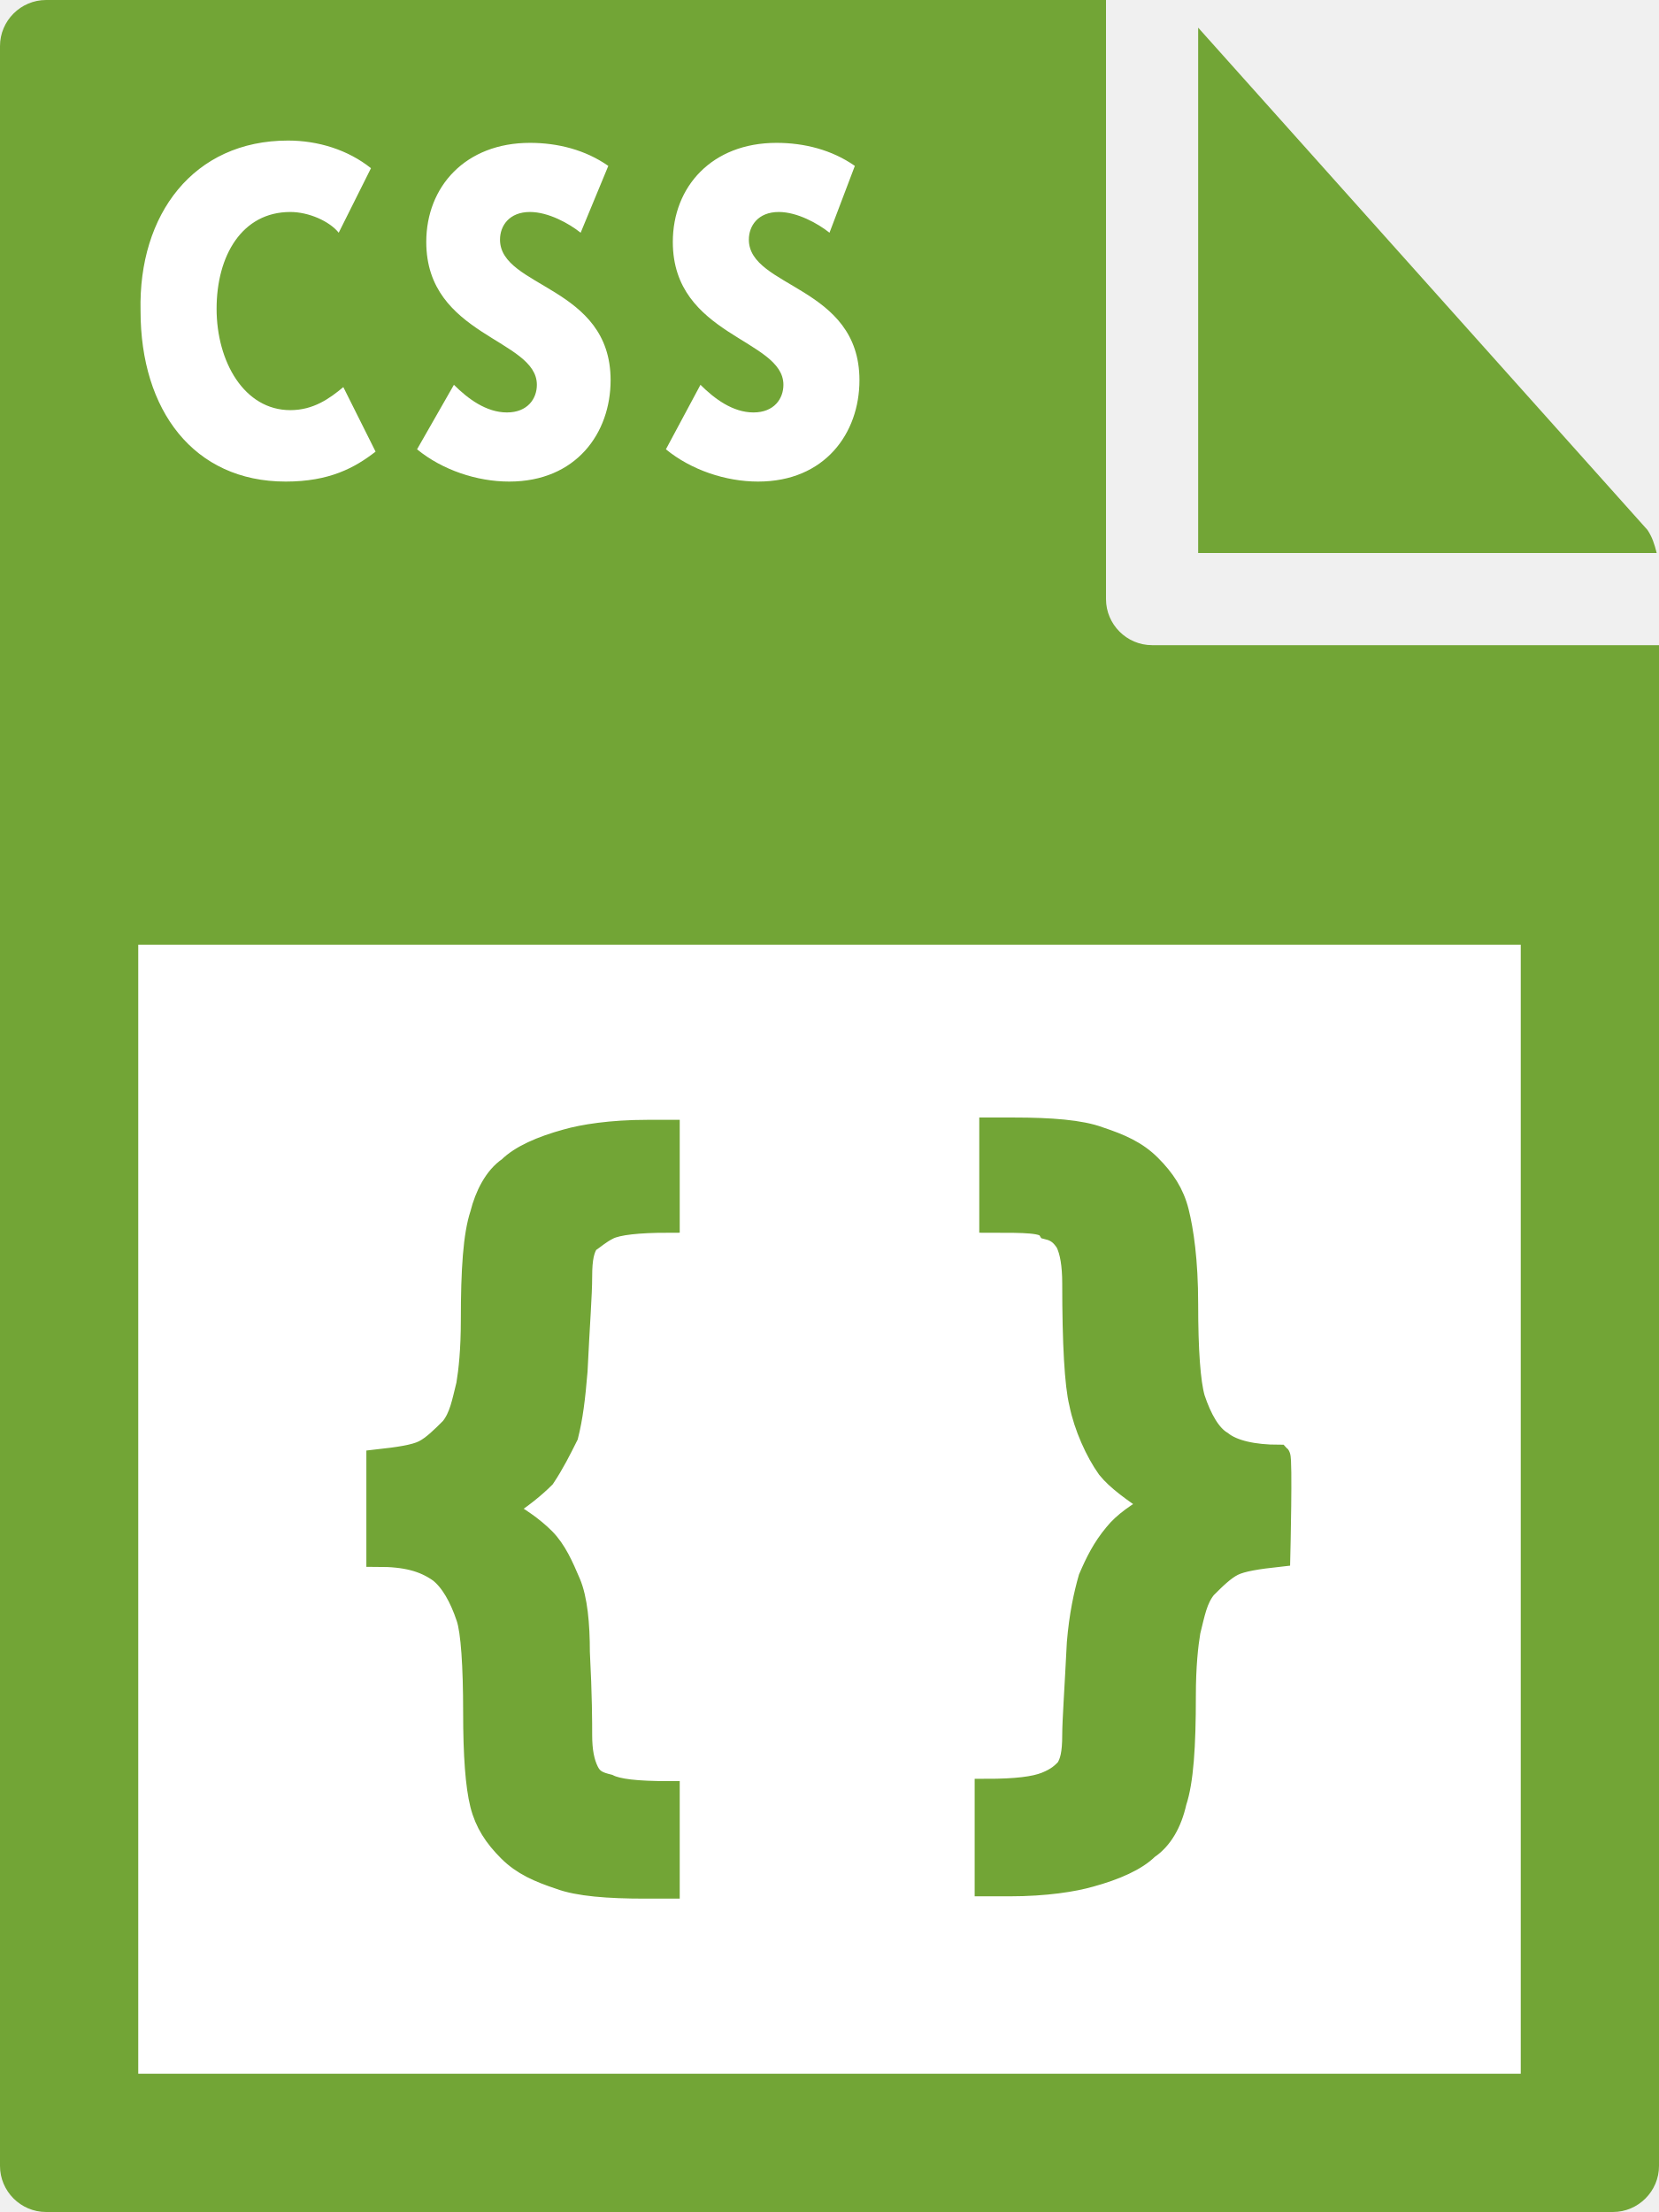
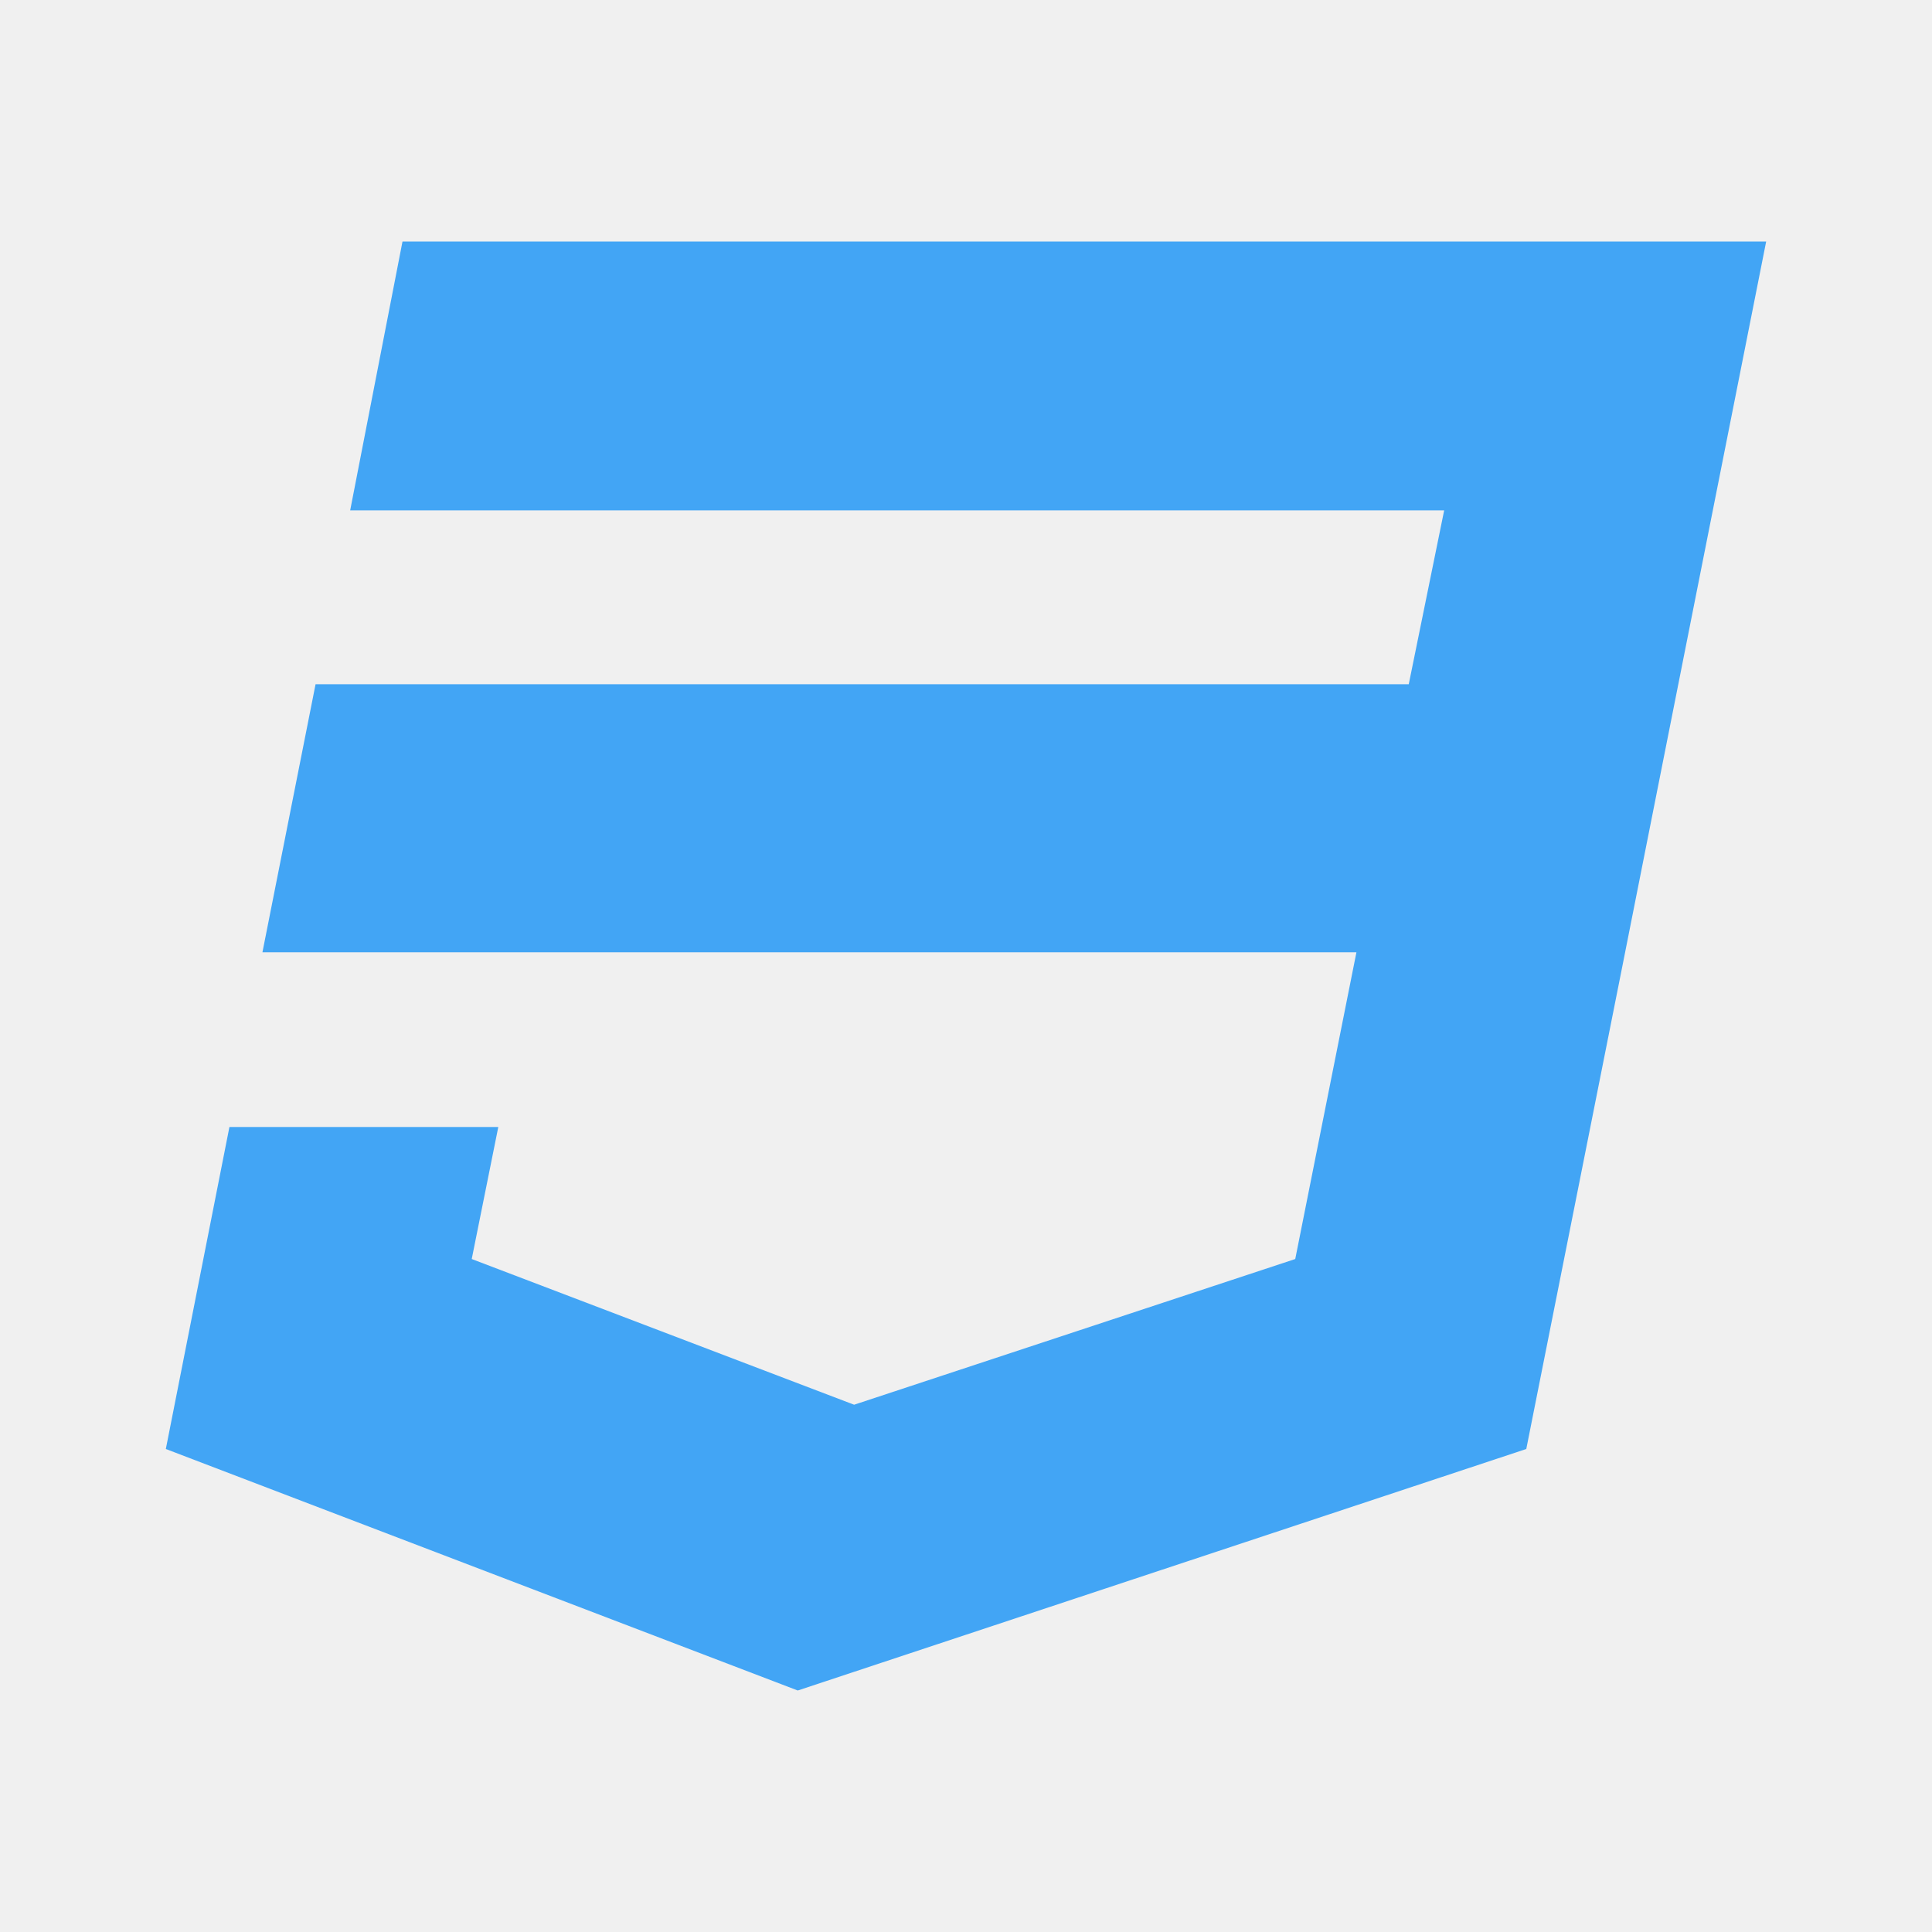
- <svg xmlns="http://www.w3.org/2000/svg" id="Layer_1" viewBox="0 0 72 96">
-   <style>.st0{fill:#72a536}</style>
-   <path class="st0" d="M0 2v92c0 1.1.9 2 2 2h68c1.1 0 2-.9 2-2V28H50c-1.1 0-2-.9-2-2V0H2C.9 0 0 .9 0 2z" />
-   <path class="st0" d="M71.9 24c-.1-.4-.2-.7-.4-1L52 1.2V24h19.9z" />
-   <path d="M6 41h60v49H6V41zm6.5-34.9c1.3 0 2.6.4 3.6 1.2l-1.4 2.8c-.4-.5-1.3-.9-2.1-.9-2.1 0-3.2 1.9-3.2 4.2s1.2 4.4 3.2 4.4c1 0 1.7-.5 2.3-1l1.4 2.8c-.9.7-2 1.3-3.9 1.3-4 0-6.3-3.1-6.3-7.4-.1-4.2 2.3-7.4 6.4-7.4zm7.2 10.6c.6.6 1.4 1.2 2.3 1.2s1.3-.6 1.3-1.2c0-2-4.8-2.1-4.8-6.2 0-2.4 1.7-4.3 4.5-4.3 1.2 0 2.4.3 3.4 1l-1.2 2.9c-.5-.4-1.4-.9-2.2-.9-.9 0-1.3.6-1.3 1.2 0 2.1 4.8 2 4.8 6.1 0 2.3-1.5 4.4-4.4 4.4-1.4 0-2.9-.5-4-1.4l1.6-2.8zm10.7 0c.6.6 1.4 1.2 2.3 1.2.9 0 1.3-.6 1.3-1.2 0-2-4.8-2.1-4.8-6.2 0-2.4 1.7-4.3 4.5-4.3 1.2 0 2.4.3 3.4 1L36 10.1c-.5-.4-1.4-.9-2.2-.9-.9 0-1.3.6-1.3 1.2 0 2.1 4.8 2 4.8 6.1 0 2.3-1.5 4.4-4.4 4.4-1.4 0-2.9-.5-4-1.4l1.5-2.8z" fill="#fff" />
-   <path d="M16.4 67.5v-4.1c.9-.1 1.6-.2 2-.4s.8-.6 1.2-1c.4-.5.5-1.1.7-1.9.1-.6.2-1.5.2-2.8 0-2.2.1-3.7.4-4.6.2-.8.6-1.6 1.2-2 .5-.5 1.4-.9 2.5-1.2.7-.2 1.9-.4 3.5-.4h.9V53c-1.3 0-2.2.1-2.6.3s-.6.4-.9.6c-.2.3-.3.7-.3 1.5s-.1 2-.2 4.1c-.1 1.2-.2 2-.4 2.8-.3.6-.6 1.2-1 1.8-.4.4-1 .9-1.8 1.4.7.4 1.3.8 1.8 1.3s.8 1.2 1.1 1.9c.3.7.4 1.8.4 3 .1 1.9.1 3.1.1 3.6 0 .7.1 1.2.3 1.6.2.4.5.5.9.6.4.2 1.2.3 2.6.3v4.1h-1c-1.6 0-2.9-.1-3.7-.4-.9-.3-1.6-.6-2.2-1.2s-1-1.2-1.2-2-.3-2.1-.3-4c0-2-.1-3.5-.3-4.1-.3-.9-.7-1.6-1.2-2-.7-.5-1.5-.7-2.7-.7zm39.1 0c-.9.1-1.6.2-2 .4-.4.2-.8.6-1.2 1-.4.5-.5 1.1-.7 1.9-.1.6-.2 1.5-.2 2.8 0 2.2-.1 3.7-.4 4.6-.2.9-.6 1.6-1.2 2-.5.5-1.4.9-2.5 1.2-.7.2-1.9.4-3.5.4h-1v-4.1c1.3 0 2.1-.1 2.6-.3s.7-.4.9-.6c.2-.3.3-.7.3-1.5 0-.6.1-2 .2-4 .1-1.2.3-2.1.5-2.8.3-.7.6-1.3 1.1-1.9.4-.5 1-.9 1.7-1.3-.9-.6-1.6-1.1-2-1.6-.5-.7-1-1.8-1.2-2.8-.2-.8-.3-2.6-.3-5.2 0-.8-.1-1.4-.3-1.8-.2-.3-.4-.5-.8-.6-.2-.3-1-.3-2.5-.3v-4h1c1.6 0 2.9.1 3.7.4.9.3 1.6.6 2.2 1.2s1 1.2 1.2 2 .4 2.1.4 4c0 2 .1 3.4.3 4.1.3.9.7 1.6 1.2 1.9.5.4 1.4.6 2.5.6.1.1 0 4.3 0 4.3z" fill="#72a536" stroke="#72a536" stroke-miterlimit="10" />
+ <svg xmlns="http://www.w3.org/2000/svg" viewBox="0 0 24 24">
+   <path d="m5 3-.65 3.34h13.59L17.5 8.5H3.92l-.66 3.33h13.59l-.76 3.81-5.48 1.81-4.75-1.81.33-1.64H2.85l-.79 4 7.85 3 9.05-3 1.2-6.03.24-1.21L21.94 3H5z" fill="#42a5f5" />
</svg>
